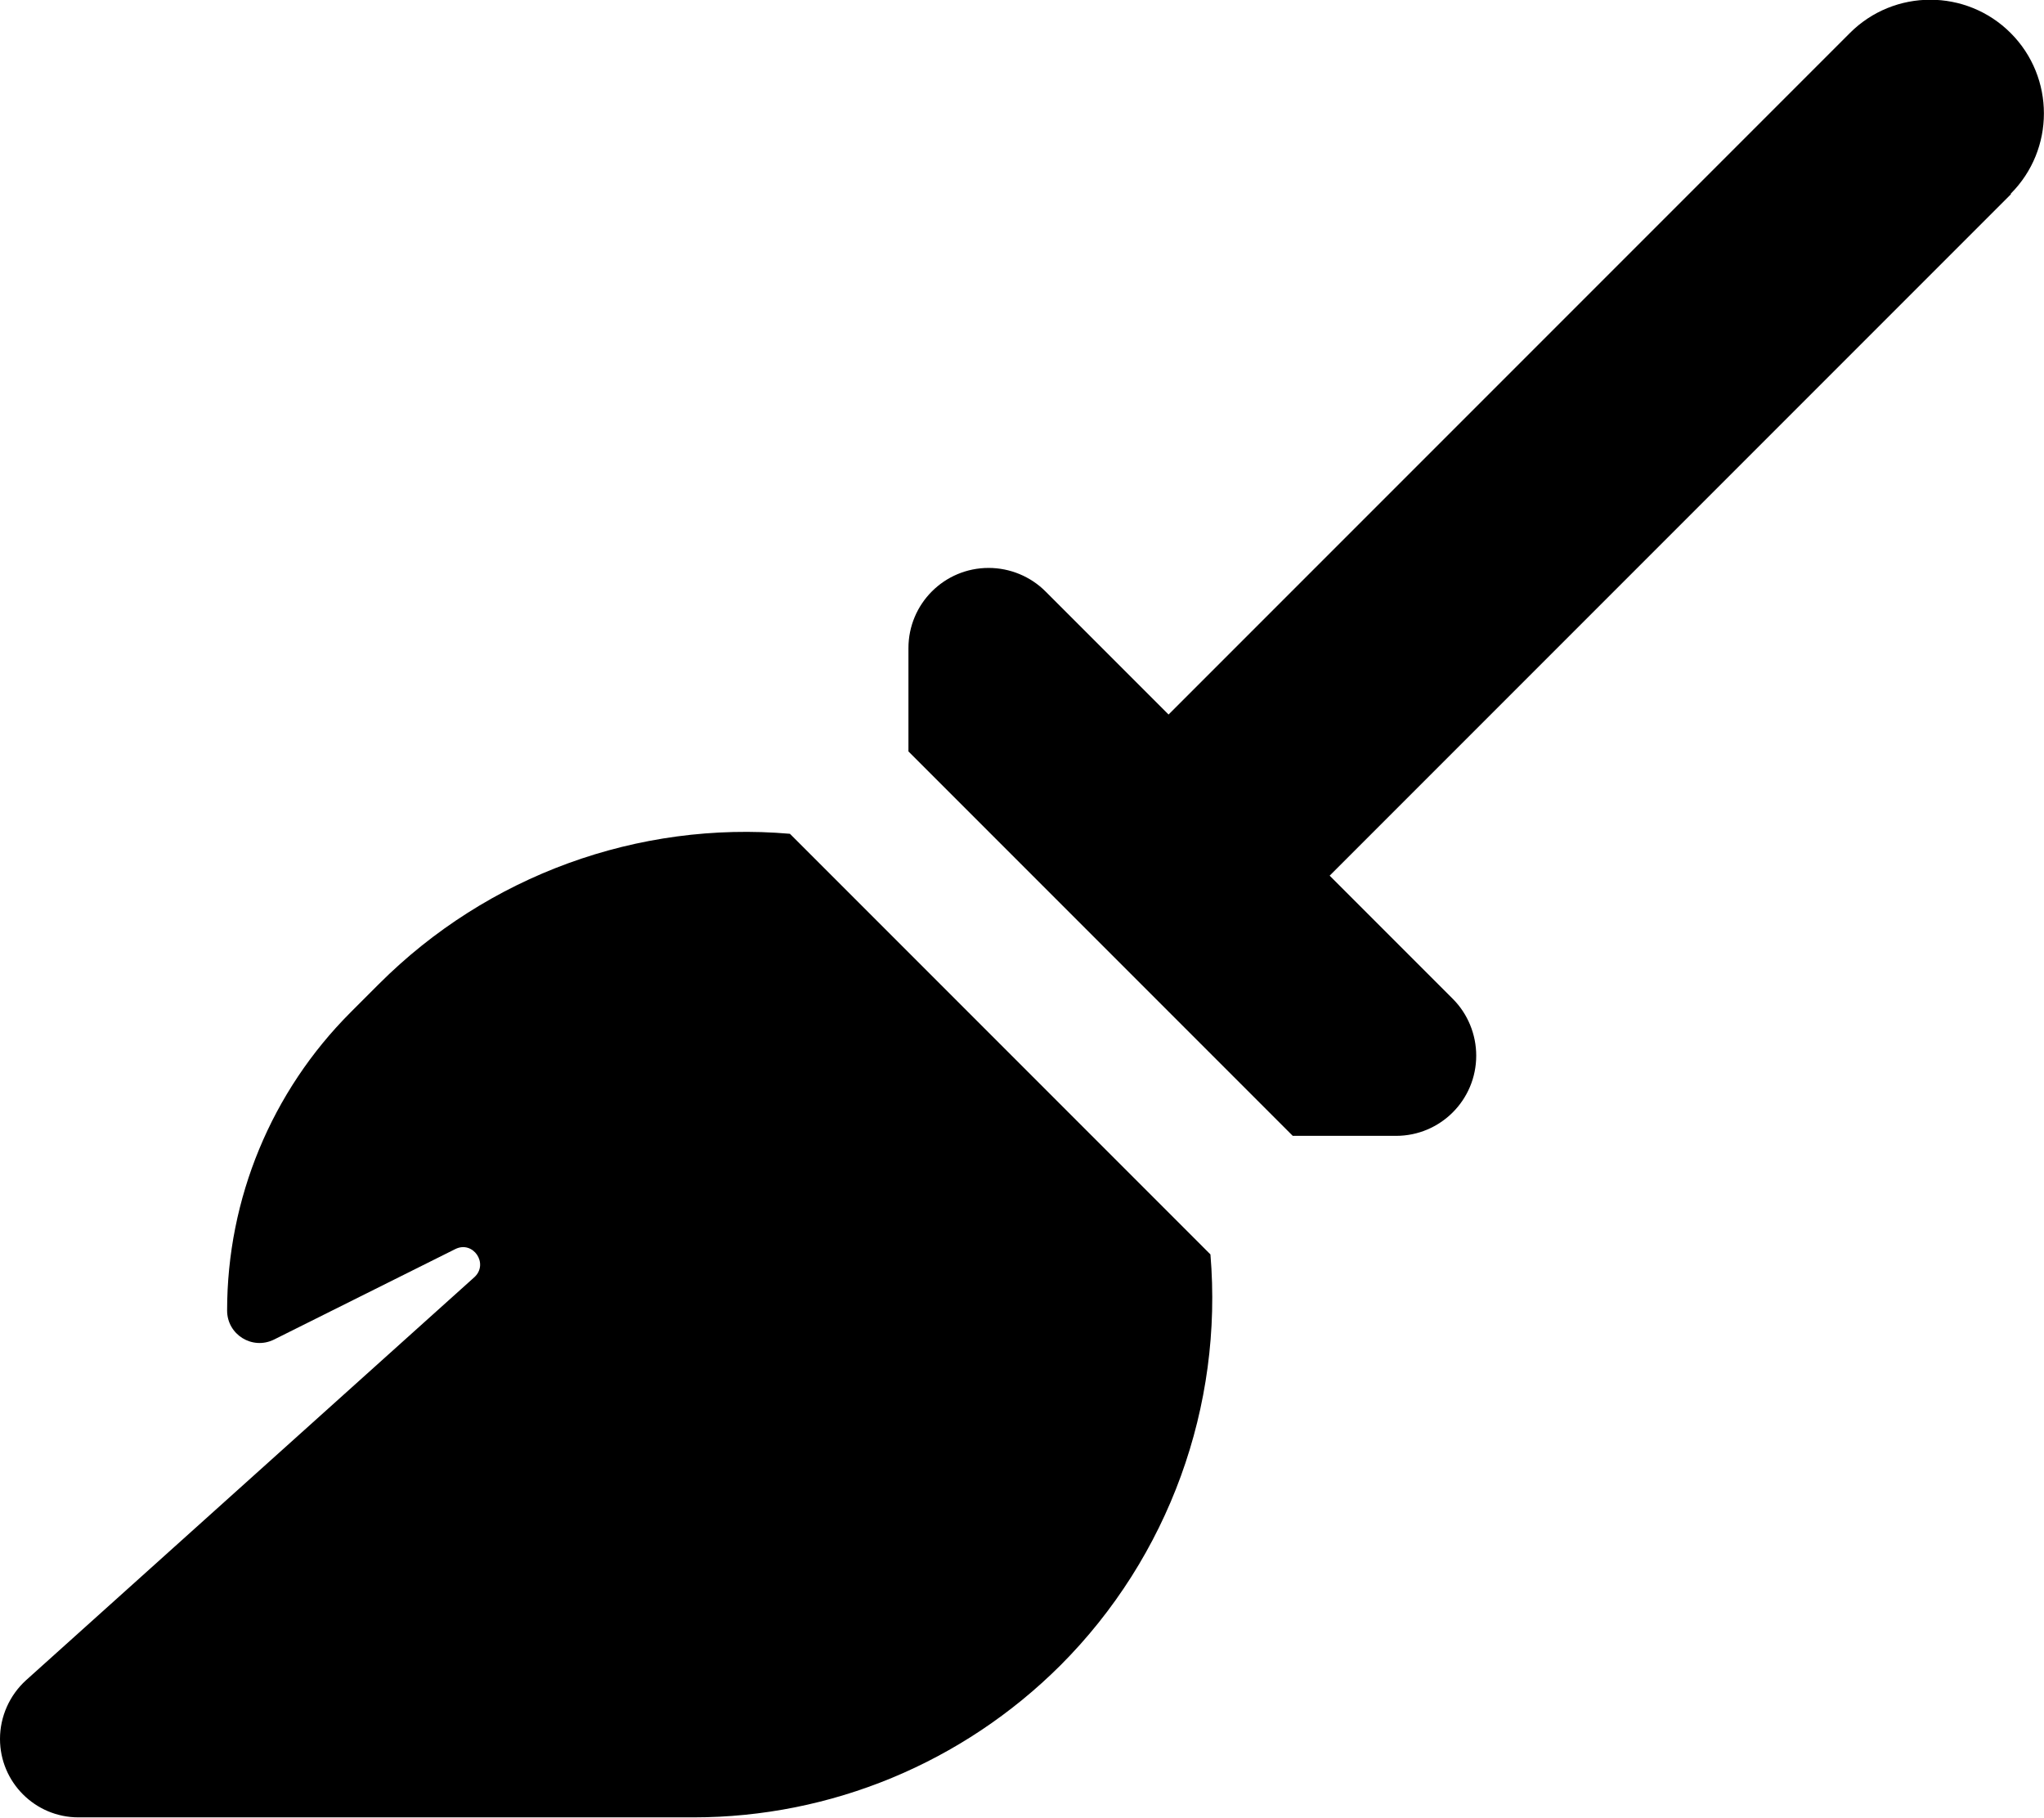
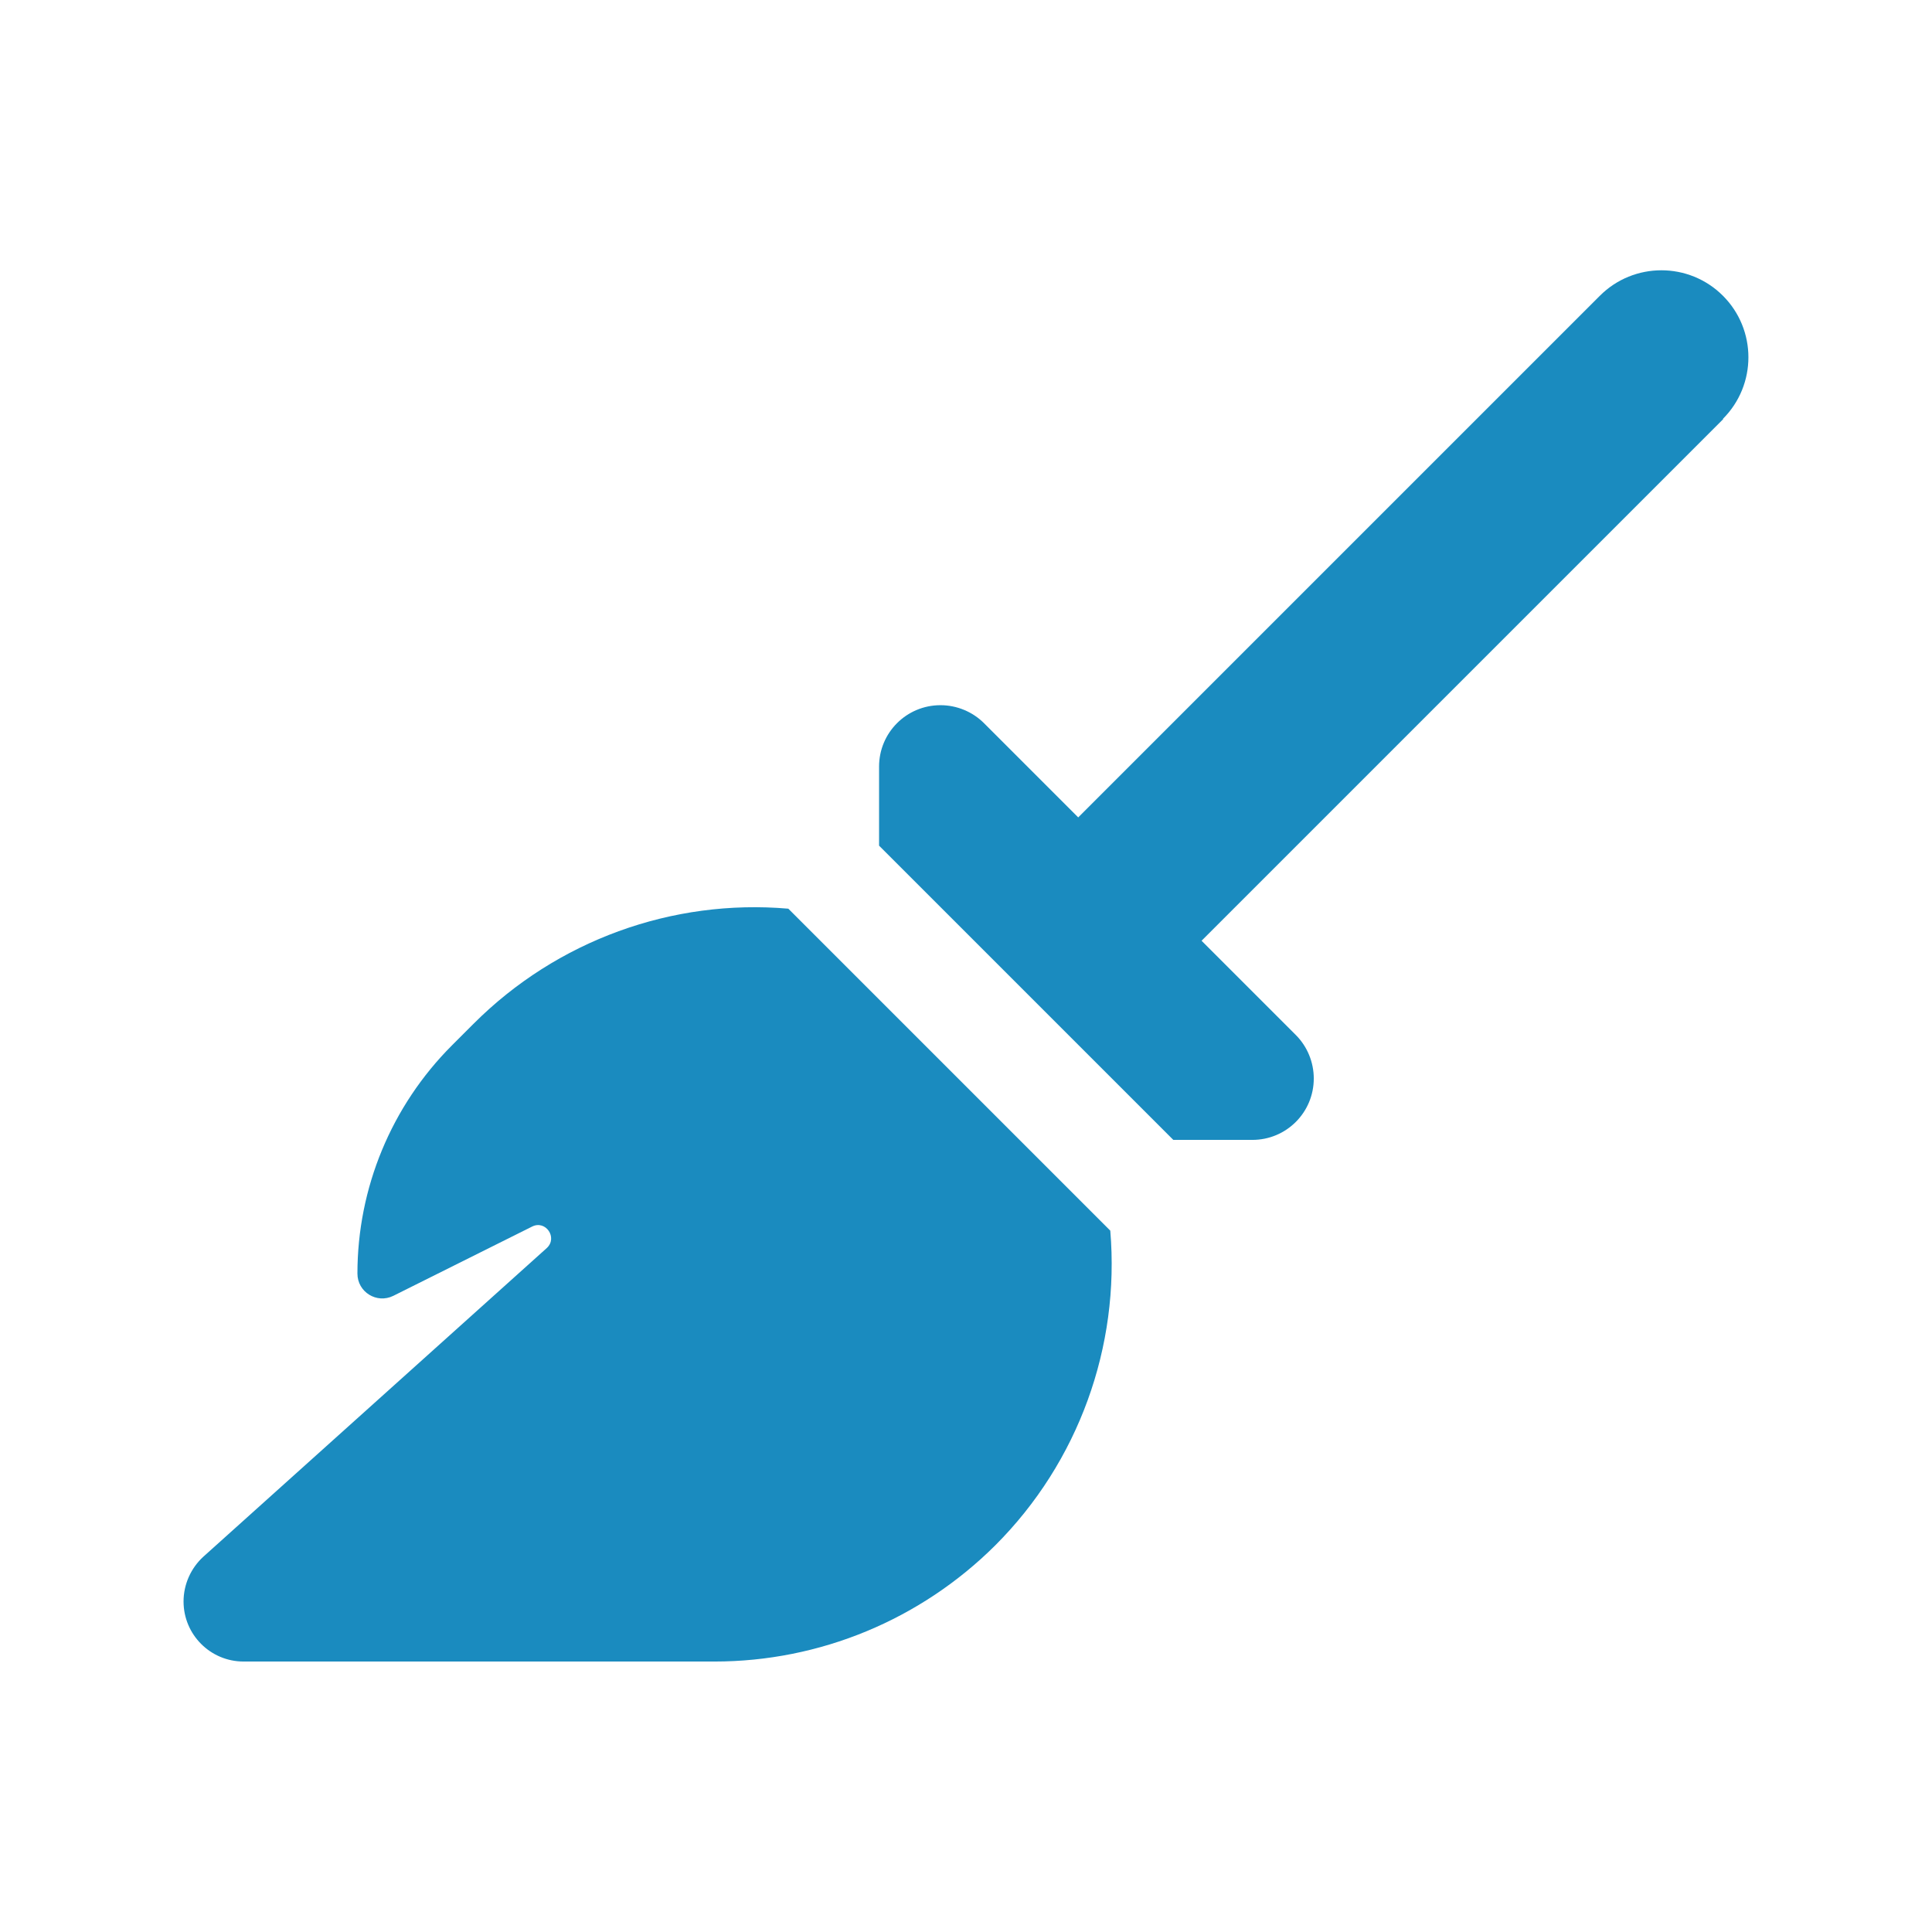
- <svg xmlns="http://www.w3.org/2000/svg" viewBox="0 0 576 512">
+ <svg xmlns="http://www.w3.org/2000/svg" fill="#1a8bbf" data-vbm-paleta="categorias" viewBox="-67.56 -99.56 711.11 711.11">
  <path d="M566.6 54.6c12.5-12.5 12.5-32.8 0-45.3s-32.8-12.5-45.3 0l-192 192-34.7-34.7c-4.2-4.2-10-6.6-16-6.6c-12.5 0-22.6 10.1-22.6 22.6l0 29.1L364.3 320l29.1 0c12.5 0 22.6-10.1 22.6-22.6c0-6-2.4-11.8-6.6-16l-34.7-34.7 192-192zM341.1 353.4L222.6 234.9c-42.7-3.7-85.2 11.7-115.8 42.3l-8 8C76.5 307.5 64 337.7 64 369.2c0 6.8 7.1 11.2 13.2 8.2l51.1-25.5c5-2.5 9.5 4.1 5.4 7.9L7.3 473.4C2.7 477.6 0 483.6 0 489.9C0 502.1 9.9 512 22.1 512l173.3 0c38.8 0 75.9-15.4 103.4-42.8c30.6-30.6 45.9-73.1 42.3-115.8z" />
</svg>
